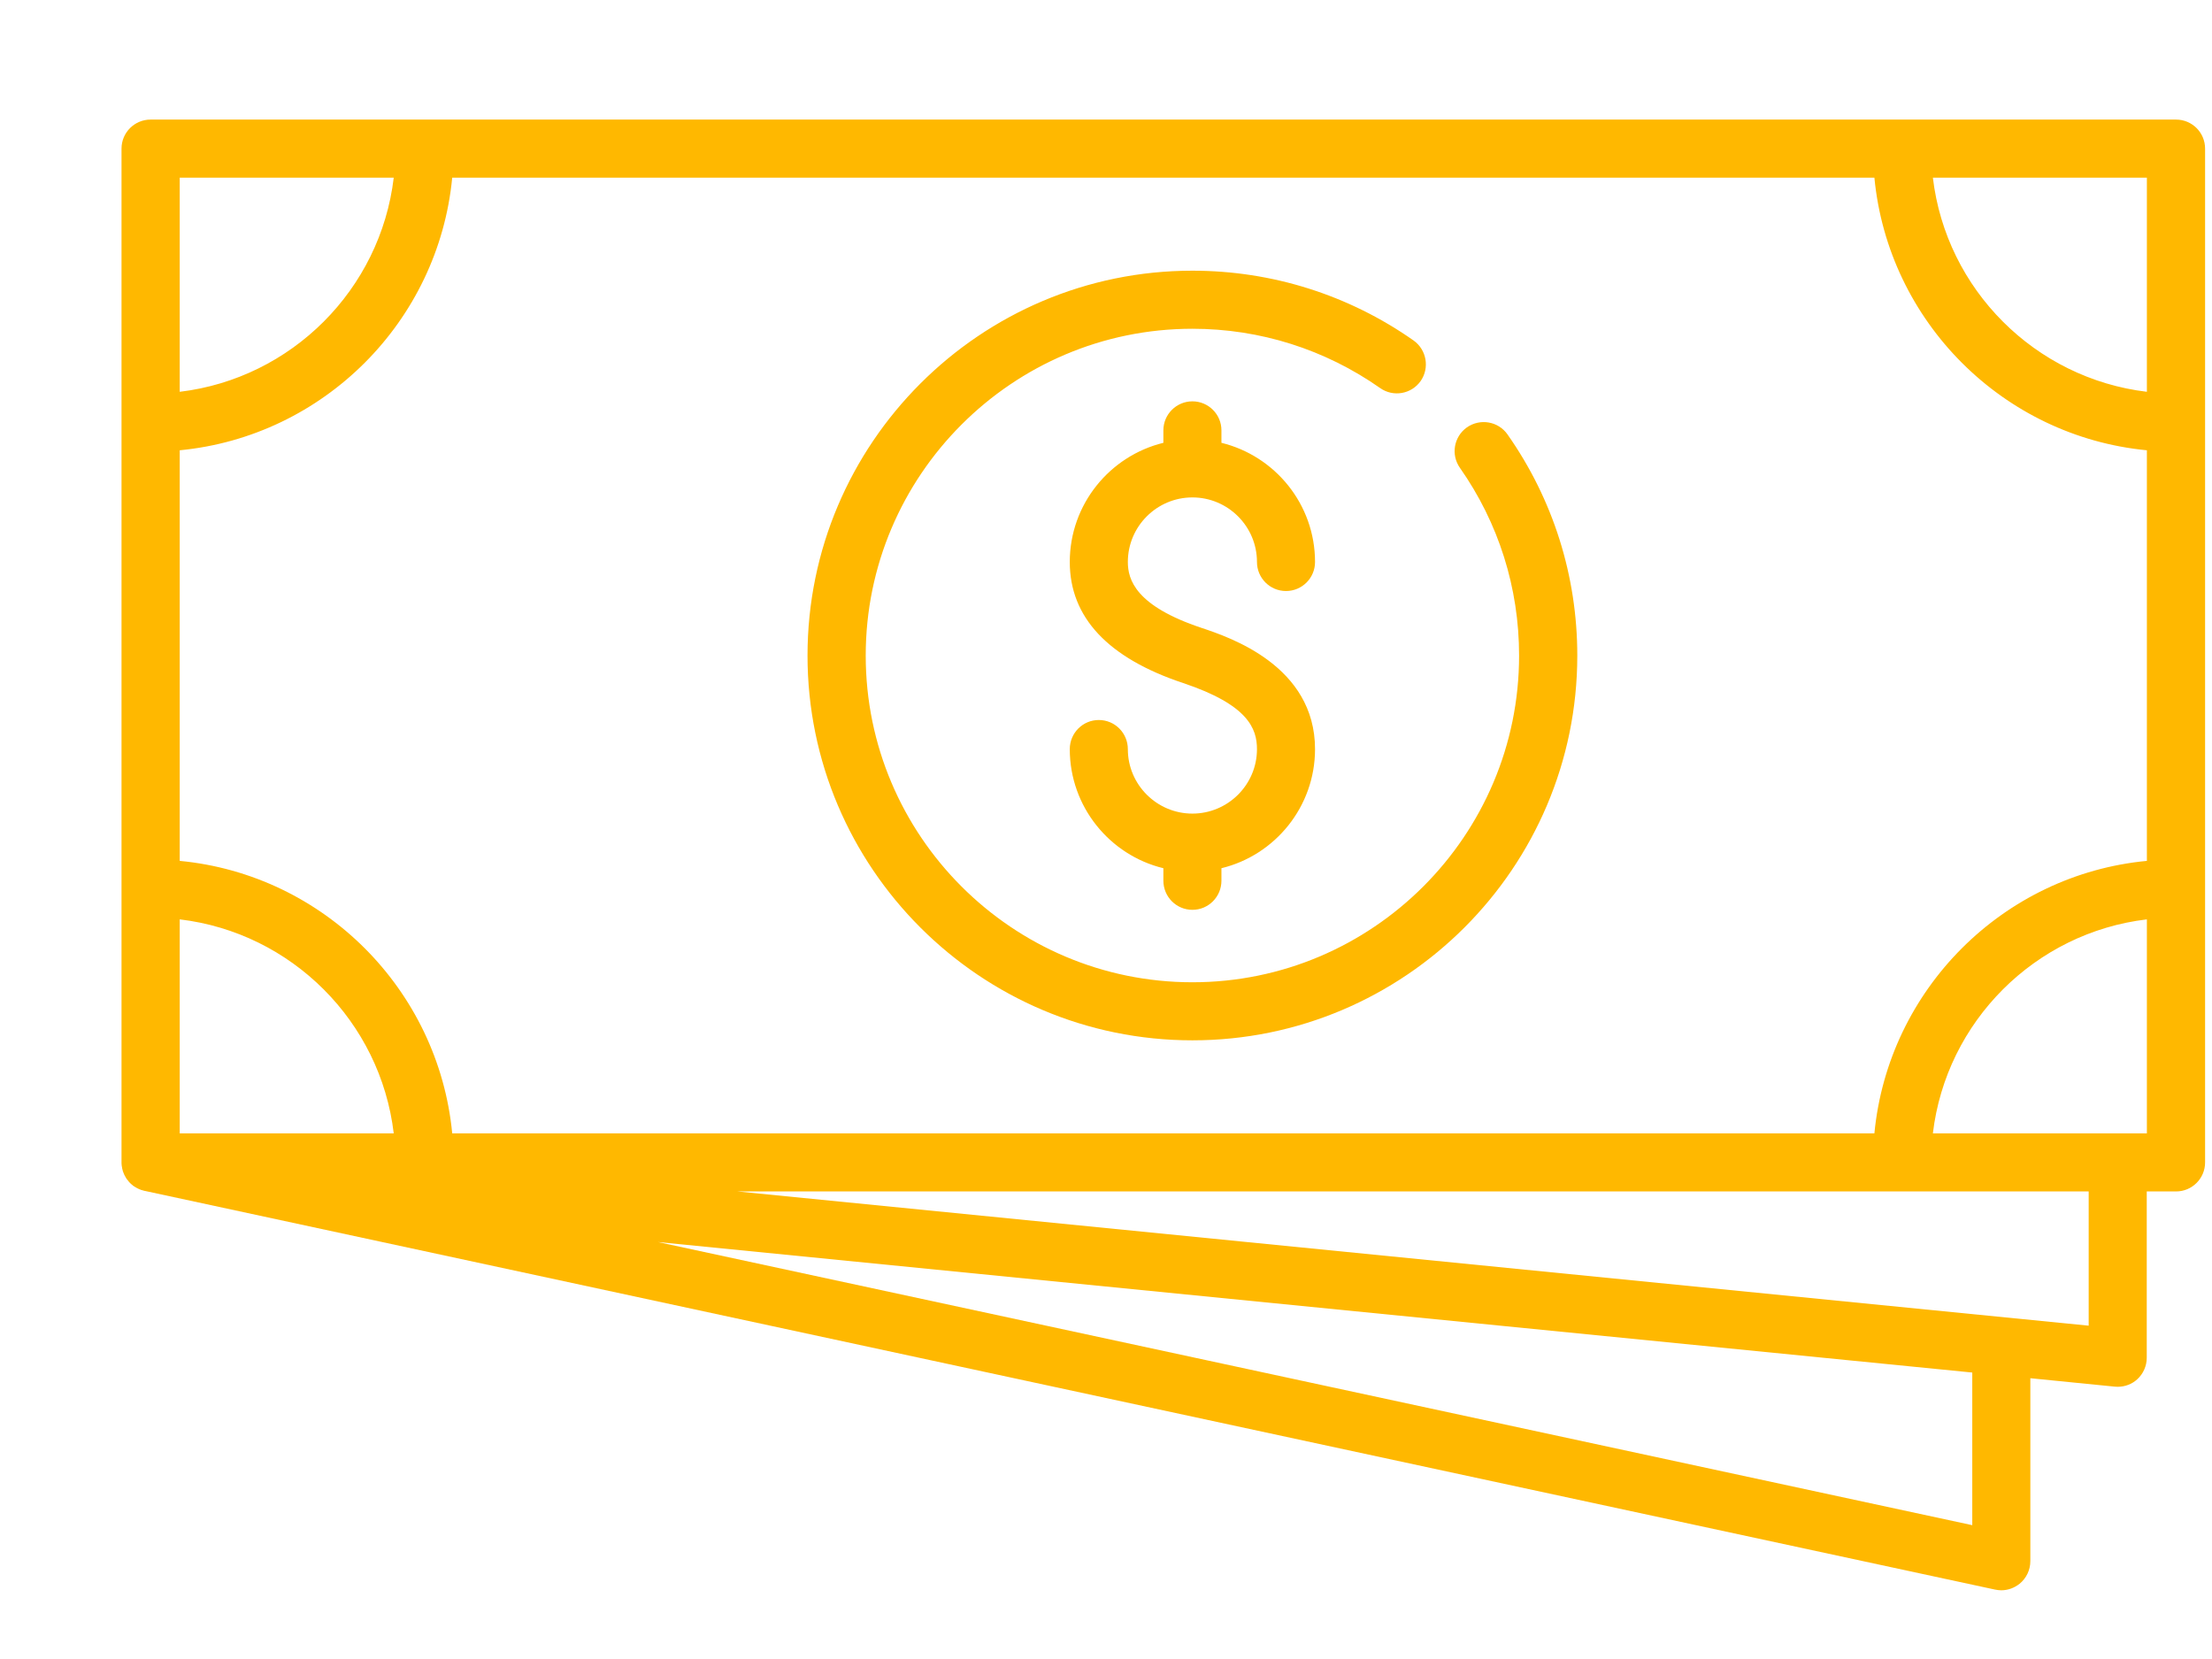
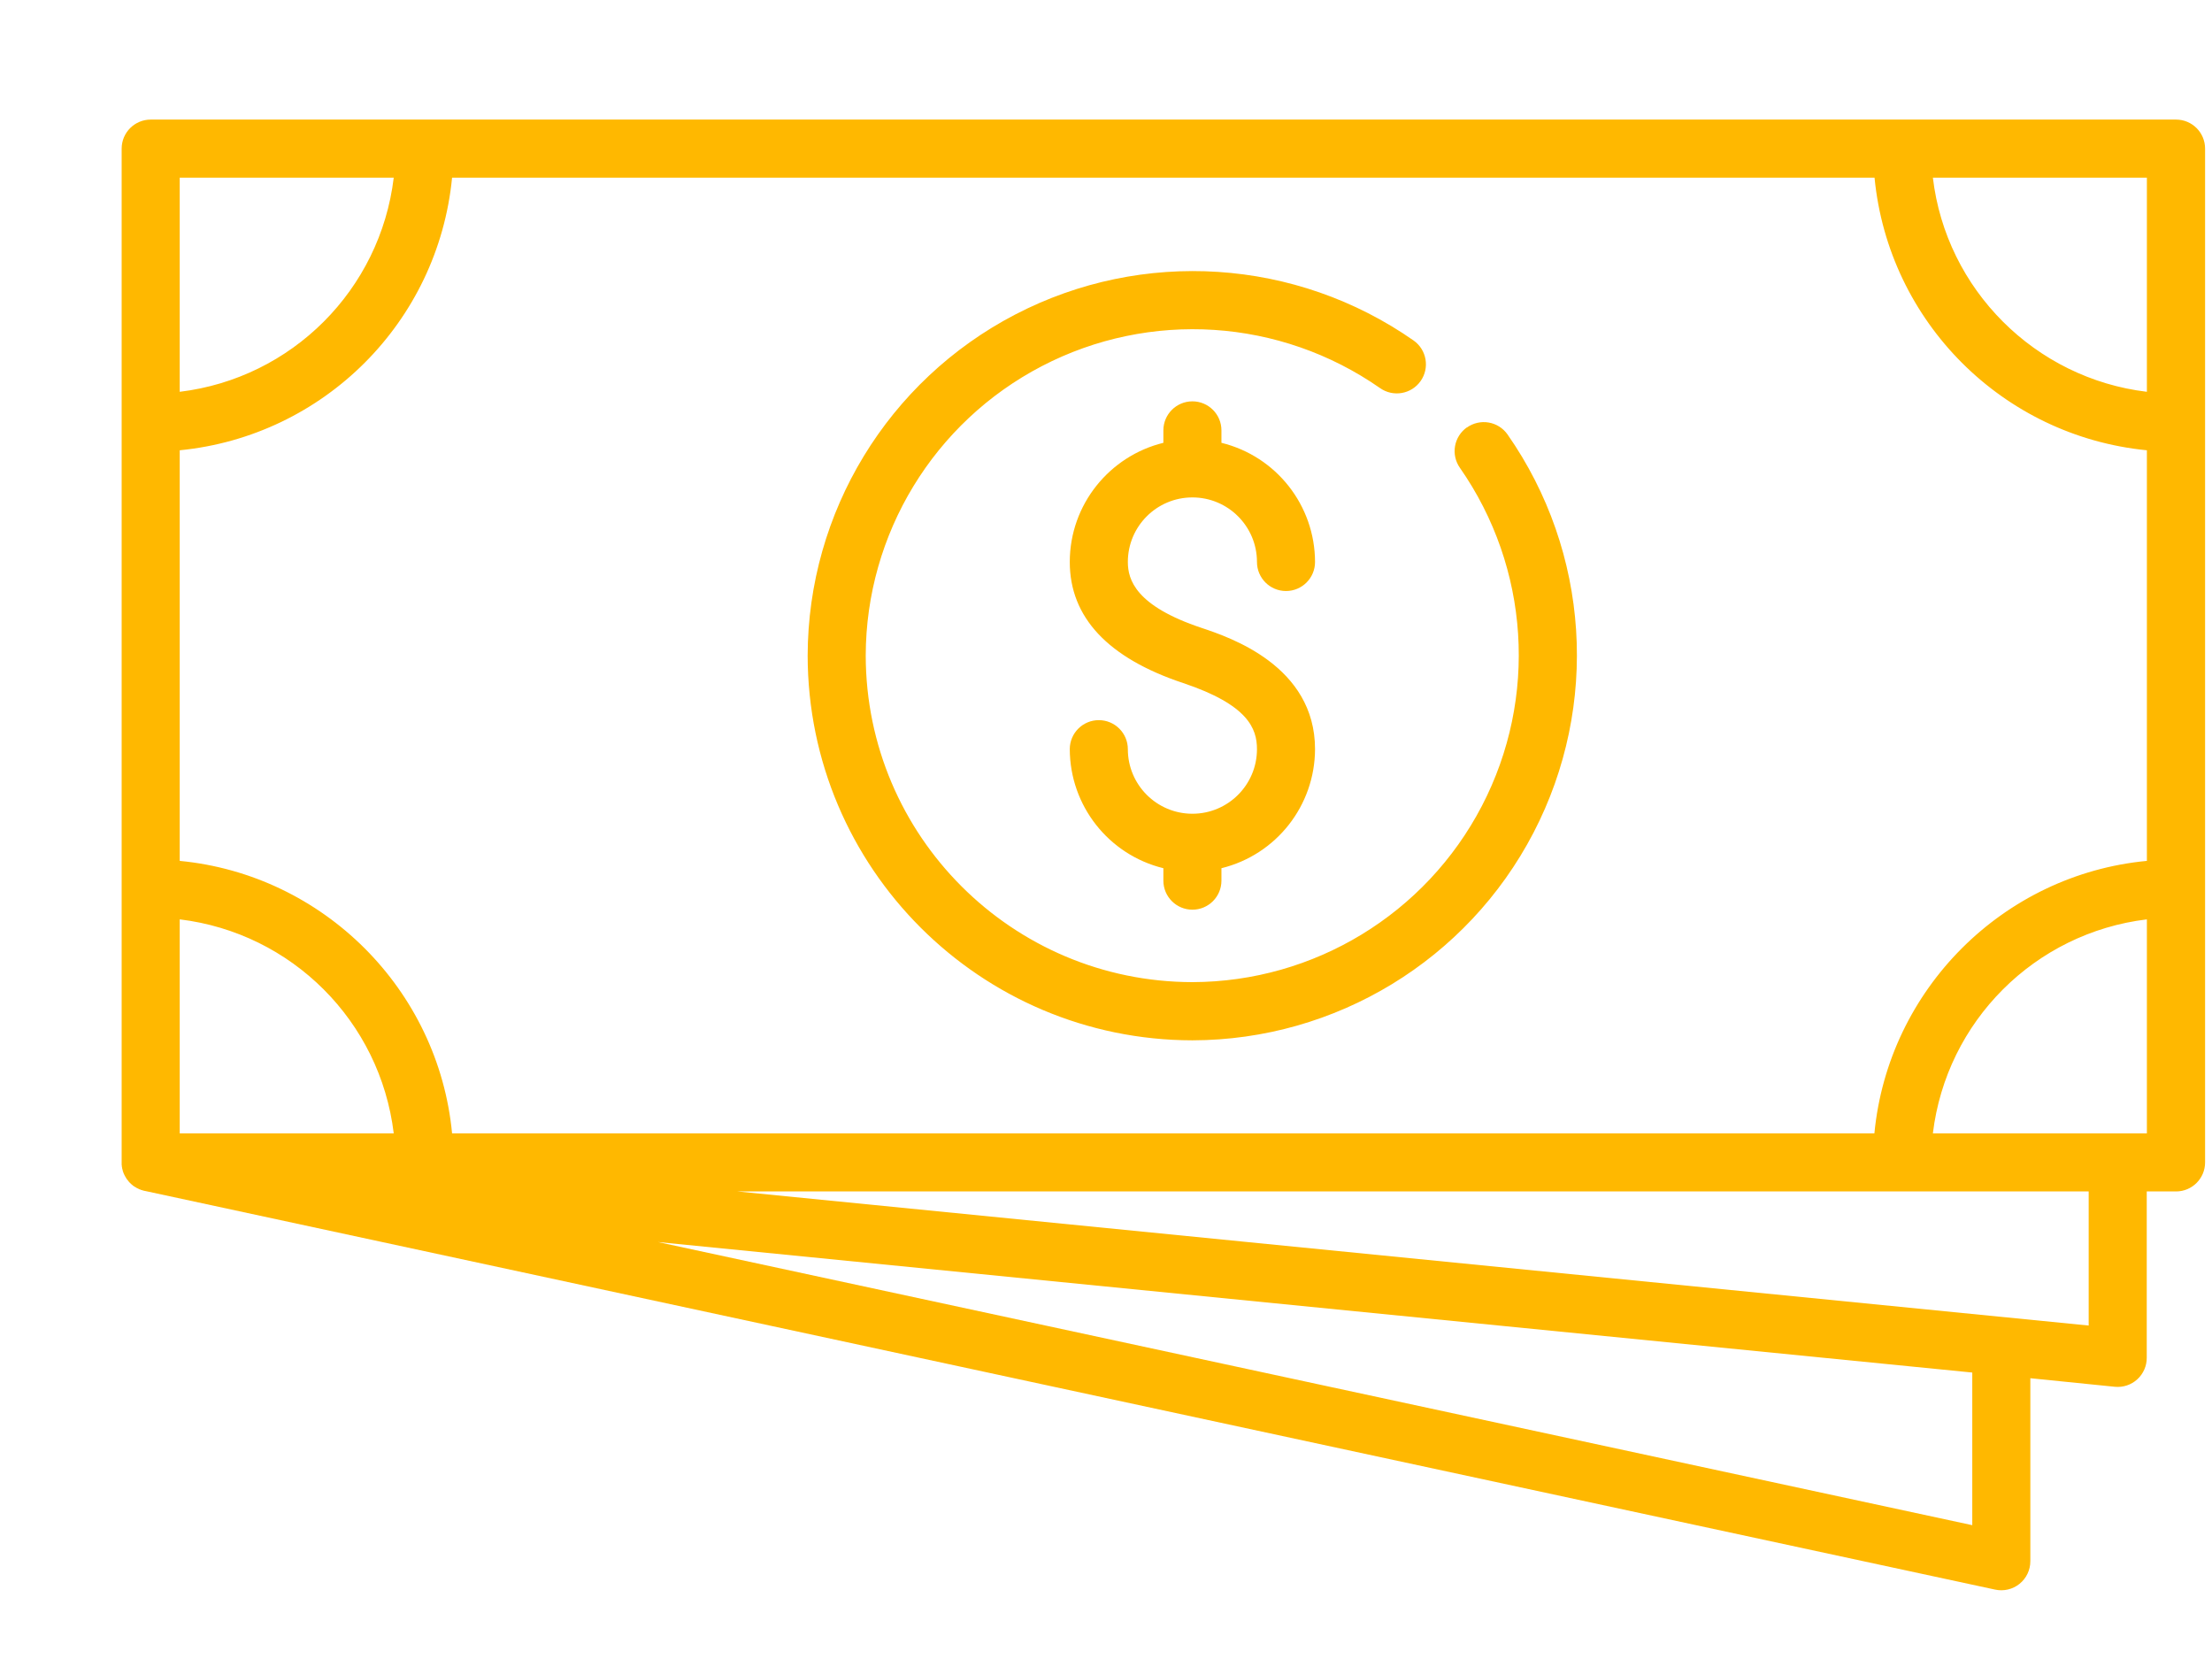
- <svg xmlns="http://www.w3.org/2000/svg" width="16" height="12" viewBox="0 0 16 12" fill="none">
-   <path d="M8.158 4.065C8.158 4.193 8.214 4.383 8.692 4.542C8.895 4.61 9.512 4.816 9.512 5.419C9.512 5.835 9.223 6.186 8.835 6.28V6.37C8.835 6.487 8.741 6.581 8.625 6.581C8.509 6.581 8.415 6.487 8.415 6.37V6.28C8.027 6.186 7.738 5.835 7.738 5.419C7.738 5.302 7.832 5.208 7.948 5.208C8.064 5.208 8.158 5.302 8.158 5.419C8.158 5.676 8.368 5.885 8.625 5.885C8.882 5.885 9.092 5.676 9.092 5.419C9.092 5.27 9.028 5.098 8.559 4.941C8.014 4.76 7.738 4.465 7.738 4.065C7.738 3.648 8.027 3.298 8.415 3.203V3.113C8.415 2.997 8.509 2.903 8.625 2.903C8.741 2.903 8.835 2.997 8.835 3.113V3.203C9.223 3.298 9.512 3.648 9.512 4.065C9.512 4.181 9.418 4.275 9.302 4.275C9.186 4.275 9.092 4.181 9.092 4.065C9.092 3.807 8.882 3.598 8.625 3.598C8.368 3.598 8.158 3.807 8.158 4.065ZM15.95 1.075V8.408C15.95 8.524 15.856 8.618 15.74 8.618H15.528V9.821C15.528 9.88 15.503 9.937 15.459 9.977C15.421 10.012 15.37 10.031 15.318 10.031C15.311 10.031 15.305 10.031 15.297 10.03L14.686 9.969V11.292C14.686 11.356 14.657 11.416 14.608 11.456C14.57 11.486 14.524 11.503 14.476 11.503C14.461 11.503 14.446 11.501 14.431 11.498L1.047 8.614C1.047 8.614 1.047 8.614 1.046 8.614L1.045 8.614C1.042 8.613 1.039 8.612 1.036 8.611C1.033 8.611 1.031 8.61 1.029 8.609C1.026 8.609 1.023 8.607 1.02 8.607C1.019 8.606 1.018 8.606 1.017 8.605C1.015 8.605 1.013 8.604 1.011 8.603C1.01 8.603 1.01 8.603 1.009 8.603C1.007 8.601 1.004 8.6 1.002 8.599C0.999 8.598 0.996 8.597 0.994 8.595C0.993 8.595 0.992 8.595 0.992 8.594C0.992 8.594 0.992 8.594 0.992 8.594C0.989 8.593 0.987 8.592 0.985 8.59C0.982 8.589 0.98 8.588 0.978 8.586C0.977 8.586 0.976 8.585 0.974 8.584C0.972 8.583 0.97 8.581 0.968 8.58C0.966 8.579 0.964 8.577 0.962 8.576C0.961 8.575 0.96 8.574 0.959 8.573C0.957 8.571 0.955 8.57 0.953 8.568C0.952 8.567 0.95 8.565 0.948 8.564C0.947 8.563 0.945 8.561 0.944 8.56C0.942 8.558 0.941 8.557 0.939 8.555C0.938 8.554 0.937 8.553 0.935 8.551C0.934 8.549 0.932 8.547 0.93 8.545C0.929 8.544 0.928 8.543 0.927 8.541C0.926 8.54 0.925 8.539 0.924 8.537C0.922 8.535 0.92 8.533 0.919 8.531C0.918 8.529 0.916 8.528 0.915 8.526C0.915 8.525 0.914 8.524 0.913 8.522C0.911 8.52 0.91 8.518 0.909 8.515C0.908 8.513 0.906 8.512 0.906 8.51C0.905 8.508 0.904 8.507 0.903 8.505C0.902 8.503 0.901 8.501 0.9 8.499C0.899 8.497 0.898 8.495 0.897 8.493C0.896 8.491 0.895 8.489 0.895 8.487C0.894 8.486 0.893 8.484 0.893 8.482C0.892 8.48 0.891 8.477 0.89 8.475C0.889 8.473 0.889 8.471 0.888 8.469C0.888 8.467 0.887 8.466 0.887 8.464C0.886 8.462 0.885 8.459 0.885 8.456C0.884 8.454 0.884 8.451 0.883 8.449C0.883 8.448 0.883 8.447 0.883 8.446C0.882 8.443 0.882 8.439 0.881 8.435C0.881 8.433 0.88 8.431 0.88 8.429C0.88 8.428 0.88 8.428 0.88 8.427C0.879 8.421 0.879 8.415 0.879 8.408V1.075C0.879 0.959 0.973 0.865 1.089 0.865H15.74C15.856 0.865 15.95 0.959 15.95 1.075ZM13.558 8.198C13.658 7.157 14.488 6.326 15.529 6.227V3.257C14.488 3.157 13.658 2.326 13.558 1.285H3.271C3.171 2.326 2.341 3.157 1.3 3.257V6.227C2.341 6.326 3.171 7.157 3.271 8.198H13.558ZM2.848 8.198C2.752 7.389 2.109 6.746 1.3 6.65V8.198H2.848ZM2.848 1.285H1.3V2.834C2.109 2.737 2.752 2.094 2.848 1.285ZM15.529 1.285H13.981C14.077 2.094 14.72 2.737 15.529 2.834V1.285ZM14.266 9.928L4.759 8.984L14.266 11.032V9.928H14.266ZM15.108 8.618H5.334L15.108 9.589V8.618ZM15.529 8.198V6.65C14.72 6.746 14.077 7.389 13.981 8.198H15.318C15.318 8.198 15.318 8.198 15.318 8.198C15.319 8.198 15.319 8.198 15.319 8.198H15.529ZM10.611 3.091C10.516 3.158 10.493 3.289 10.56 3.384C10.84 3.783 10.988 4.252 10.988 4.742C10.988 6.045 9.928 7.105 8.625 7.105C7.322 7.105 6.262 6.045 6.262 4.742C6.262 3.439 7.322 2.378 8.625 2.378C9.114 2.378 9.584 2.527 9.983 2.807C10.078 2.874 10.209 2.851 10.276 2.756C10.342 2.661 10.319 2.53 10.225 2.463C9.755 2.133 9.201 1.958 8.625 1.958C7.09 1.958 5.841 3.207 5.841 4.742C5.841 6.277 7.09 7.525 8.625 7.525C10.16 7.525 11.409 6.277 11.409 4.742C11.409 4.165 11.234 3.612 10.904 3.142C10.837 3.047 10.706 3.025 10.611 3.091Z" fill="#FFB800" />
+ <svg xmlns="http://www.w3.org/2000/svg" width="16" height="12" fill="none">
+   <path d="M8.158 4.065c0 .128.056.318.534.477.203.068.82.274.82.877a.889.889 0 01-.677.861v.09a.21.21 0 11-.42 0v-.09a.889.889 0 01-.677-.861.21.21 0 11.42 0 .467.467 0 00.934 0c0-.149-.064-.321-.533-.478-.545-.181-.821-.476-.821-.876 0-.417.289-.767.677-.862v-.09a.21.21 0 11.42 0v.09a.889.889 0 01.677.862.21.21 0 11-.42 0 .467.467 0 00-.934 0zm7.792-2.99v7.333a.21.21 0 01-.21.21h-.212v1.203a.21.21 0 01-.23.21l-.612-.062v1.323a.21.21 0 01-.255.206L1.047 8.614h-.002l-.01-.003c-.002 0-.004 0-.006-.002l-.009-.002-.003-.002-.006-.002h-.002l-.007-.004-.008-.004H.992L.985 8.59l-.007-.004-.004-.002-.006-.004-.006-.004-.003-.003a.204.204 0 01-.006-.005l-.005-.004-.004-.004-.005-.005-.004-.004a.19.19 0 01-.005-.006l-.003-.004-.003-.004-.005-.006-.004-.005-.002-.004a.204.204 0 01-.004-.007C.908 8.513.906 8.512.906 8.51l-.003-.005a.17.17 0 01-.013-.03l-.002-.006-.001-.005-.002-.008-.002-.007v-.003l-.002-.01v-.007L.88 8.427V1.075a.21.21 0 01.21-.21h14.65a.21.21 0 01.21.21zm-2.392 7.123c.1-1.041.93-1.872 1.971-1.971v-2.97a2.195 2.195 0 01-1.97-1.972H3.27A2.195 2.195 0 011.3 3.257v2.97c1.04.1 1.871.93 1.97 1.971h10.288zm-10.71 0A1.774 1.774 0 001.3 6.65v1.548h1.548zm0-6.913H1.3v1.549a1.774 1.774 0 001.548-1.549zm12.681 0h-1.548c.096.81.74 1.452 1.548 1.549V1.285zm-1.263 8.643l-9.507-.944 9.507 2.048V9.928zm.842-1.31H5.334l9.774.97v-.97zm.421-.42V6.65a1.774 1.774 0 00-1.548 1.548h1.548zm-4.918-5.107a.21.21 0 00-.051.293 2.366 2.366 0 01-1.935 3.72 2.366 2.366 0 01-2.363-2.362 2.366 2.366 0 013.72-1.935.21.21 0 10.243-.344 2.787 2.787 0 00-4.383 2.279 2.787 2.787 0 002.783 2.783 2.787 2.787 0 002.279-4.383.21.21 0 00-.293-.05z" fill="#FFB800" />
</svg>
